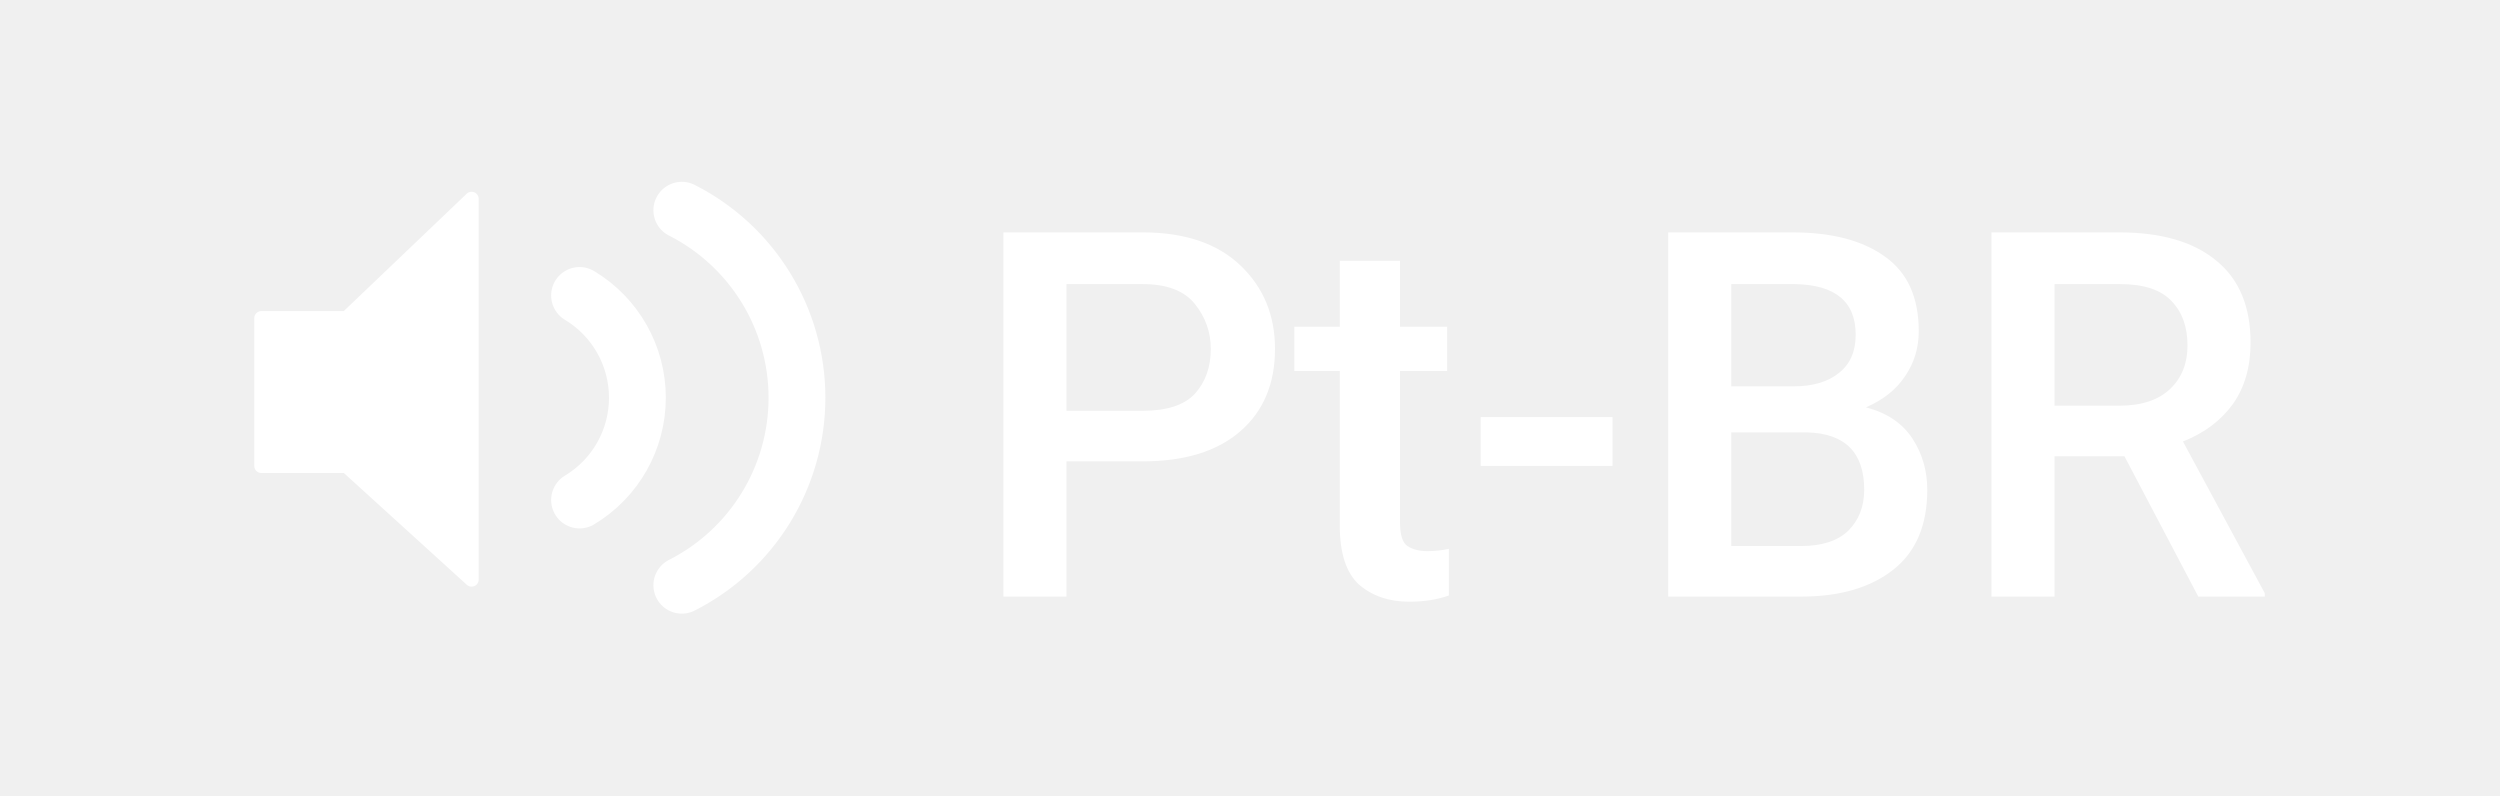
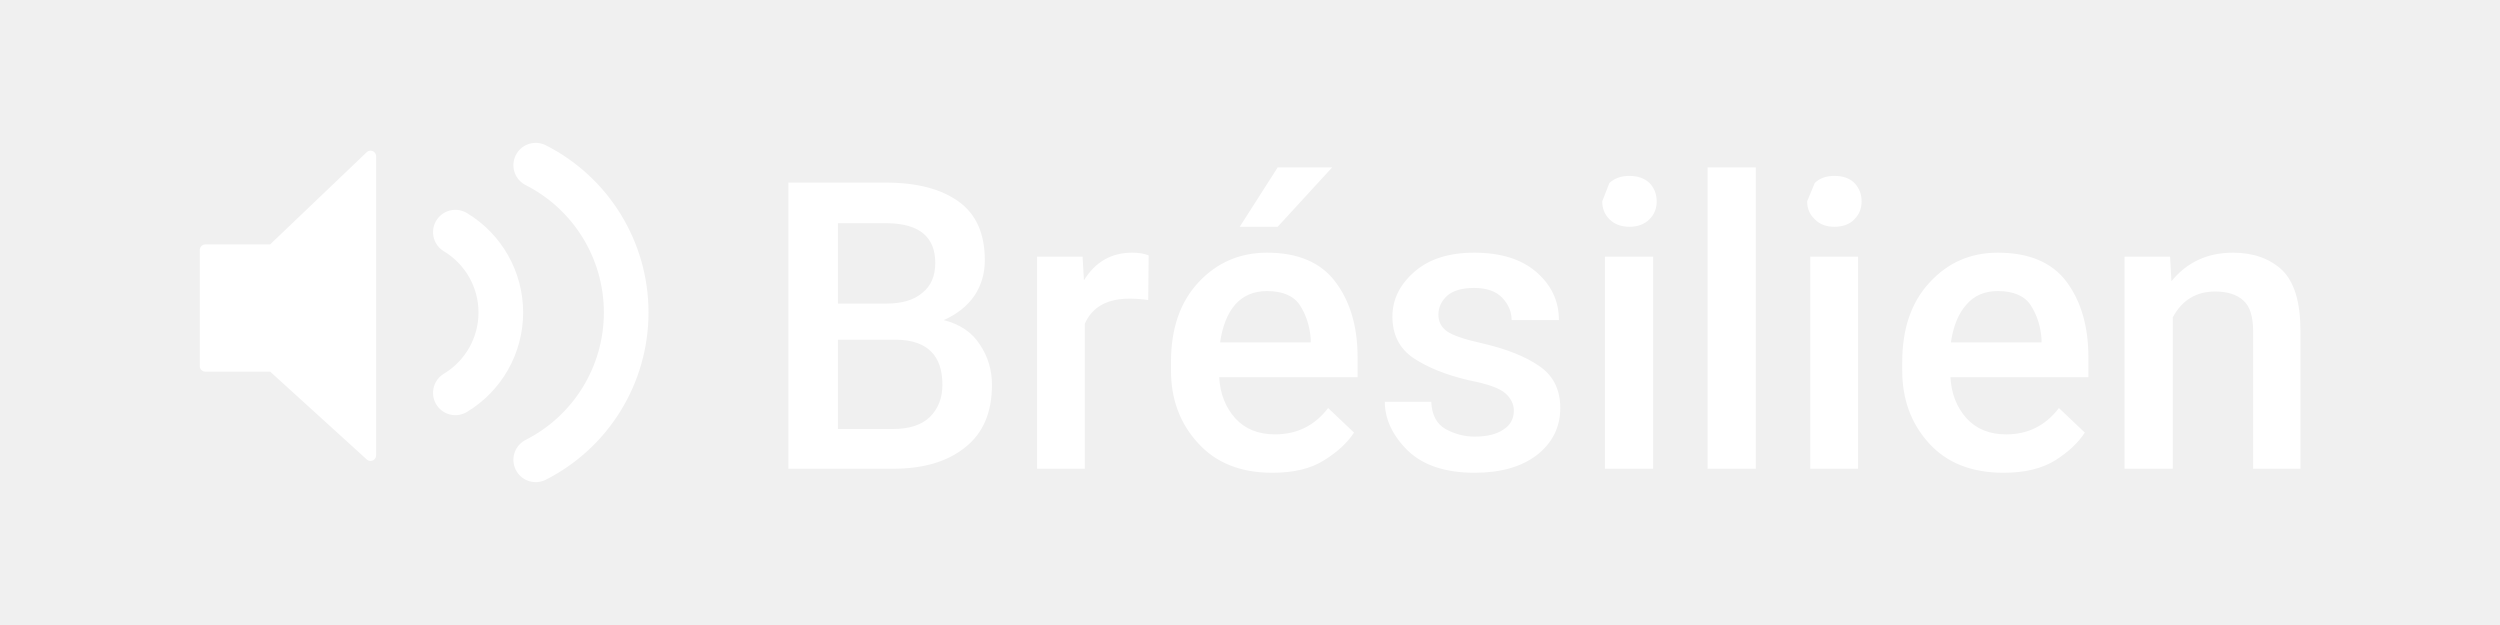
- <svg xmlns="http://www.w3.org/2000/svg" width="44" height="14" viewBox="0 0 44 14">
+ <svg xmlns="http://www.w3.org/2000/svg" width="56" height="14" viewBox="0 0 56 14">
  <g transform="translate(4, 2)">
    <path d="M0.6,3.6 L0.6,6.2 L2.1,6.2 L4.3,8.2 L4.3,1.5 L2.1,3.6 Z" fill="white" stroke="white" stroke-width="0.25" stroke-linejoin="round" />
    <path d="M6.2,3.2 A2.1,2.1 0 0 1 6.2,6.8" fill="none" stroke="white" stroke-width="1.0" stroke-linecap="round" />
    <path d="M8.0,1.7 A3.7,3.7 0 0 1 8.0,8.3" fill="none" stroke="white" stroke-width="1.0" stroke-linecap="round" />
  </g>
-   <path d="M18.77,8.12 L18.77,10.50 L17.66,10.50 L17.66,4.09 L20.11,4.09 Q21.22,4.09 21.83,4.67 Q22.44,5.25 22.44,6.14 Q22.44,7.06 21.83,7.59 Q21.22,8.12 20.11,8.12 L18.77,8.12 Z M18.77,5.00 L18.77,7.23 L20.11,7.23 Q20.75,7.23 21.03,6.93 Q21.31,6.62 21.31,6.14 Q21.31,5.70 21.03,5.35 Q20.75,5.00 20.11,5.00 L18.77,5.00 Z M25.50,10.48 Q25.20,10.59 24.80,10.59 Q24.27,10.59 23.92,10.29 Q23.58,9.98 23.58,9.25 L23.58,6.53 L22.78,6.53 L22.78,5.75 L23.58,5.75 L23.58,4.59 L24.64,4.59 L24.64,5.75 L25.47,5.75 L25.47,6.53 L24.64,6.53 L24.64,9.19 Q24.64,9.52 24.77,9.61 Q24.91,9.70 25.12,9.70 Q25.31,9.70 25.50,9.66 L25.50,10.48 Z M28.38,7.34 L28.38,8.20 L26.06,8.20 L26.06,7.34 L28.38,7.34 Z M33.92,8.62 Q33.92,9.55 33.33,10.02 Q32.73,10.50 31.70,10.50 L29.36,10.50 L29.36,4.09 L31.55,4.09 Q32.59,4.09 33.18,4.52 Q33.77,4.94 33.77,5.83 Q33.77,6.27 33.53,6.62 Q33.30,6.97 32.84,7.17 Q33.39,7.31 33.66,7.72 Q33.92,8.12 33.92,8.62 Z M30.47,5.00 L30.47,6.80 L31.56,6.80 Q32.08,6.80 32.37,6.56 Q32.66,6.33 32.66,5.89 Q32.66,5.02 31.59,5.00 L30.47,5.00 Z M32.81,8.62 Q32.81,7.64 31.81,7.61 L30.47,7.61 L30.47,9.61 L31.70,9.61 Q32.25,9.61 32.53,9.34 Q32.81,9.06 32.81,8.62 Z M38.69,10.50 L37.39,8.03 L36.16,8.03 L36.16,10.50 L35.05,10.50 L35.05,4.09 L37.30,4.09 Q38.41,4.09 39.01,4.59 Q39.61,5.08 39.61,6.03 Q39.61,6.67 39.30,7.11 Q38.98,7.55 38.42,7.77 L39.86,10.44 L39.86,10.50 L38.69,10.50 Z M36.16,5.00 L36.16,7.14 L37.30,7.14 Q37.89,7.14 38.20,6.84 Q38.50,6.55 38.50,6.08 Q38.50,5.59 38.22,5.30 Q37.94,5.00 37.31,5.00 L36.16,5.00 Z" fill="white" />
+   <path d="M22.22,8.62 Q22.22,9.55 21.62,10.02 Q21.03,10.50 20.00,10.50 L17.66,10.50 L17.66,4.09 L19.84,4.09 Q20.89,4.09 21.48,4.52 Q22.06,4.94 22.06,5.83 Q22.06,6.27 21.83,6.62 Q21.59,6.97 21.14,7.17 Q21.69,7.31 21.95,7.72 Q22.22,8.12 22.22,8.62 Z M18.77,5.00 L18.77,6.80 L19.86,6.80 Q20.38,6.80 20.66,6.56 Q20.95,6.33 20.95,5.89 Q20.95,5.02 19.89,5.00 L18.77,5.00 Z M21.11,8.62 Q21.11,7.64 20.11,7.61 L18.77,7.61 L18.77,9.61 L20.00,9.61 Q20.55,9.61 20.83,9.34 Q21.11,9.06 21.11,8.62 Z M25.30,6.69 Q24.55,6.69 24.30,7.25 L24.30,10.50 L23.23,10.50 L23.23,5.75 L24.25,5.75 L24.28,6.28 Q24.66,5.66 25.36,5.66 Q25.58,5.66 25.73,5.72 L25.72,6.72 Q25.50,6.69 25.30,6.69 Z M30.33,9.69 Q30.11,10.03 29.66,10.31 Q29.22,10.59 28.50,10.59 Q27.44,10.59 26.84,9.93 Q26.23,9.27 26.23,8.30 L26.23,8.11 Q26.23,6.98 26.85,6.32 Q27.47,5.66 28.38,5.66 Q29.42,5.66 29.91,6.31 Q30.41,6.97 30.41,8.00 L30.41,8.45 L27.31,8.45 Q27.34,9.00 27.67,9.37 Q28.00,9.73 28.56,9.73 Q29.30,9.73 29.75,9.14 L30.33,9.69 Z M28.38,6.52 Q27.94,6.52 27.67,6.82 Q27.41,7.12 27.33,7.67 L29.36,7.67 L29.36,7.59 Q29.33,7.17 29.12,6.84 Q28.91,6.52 28.38,6.52 Z M27.77,5.08 L28.62,3.75 L29.84,3.75 L28.62,5.08 L27.77,5.08 Z M33.91,9.20 Q33.91,8.98 33.72,8.81 Q33.53,8.64 32.91,8.52 Q32.14,8.34 31.66,8.02 Q31.19,7.70 31.19,7.09 Q31.19,6.52 31.68,6.09 Q32.17,5.66 33.02,5.66 Q33.91,5.66 34.41,6.09 Q34.92,6.53 34.92,7.17 L33.86,7.17 Q33.86,6.89 33.65,6.67 Q33.44,6.45 33.02,6.45 Q32.61,6.45 32.41,6.63 Q32.22,6.81 32.22,7.05 Q32.22,7.28 32.41,7.42 Q32.61,7.56 33.20,7.69 Q34.02,7.88 34.48,8.20 Q34.95,8.52 34.95,9.14 Q34.95,9.78 34.43,10.19 Q33.91,10.59 33.03,10.59 Q32.05,10.59 31.53,10.09 Q31.02,9.58 31.02,9.00 L32.06,9.00 Q32.08,9.44 32.38,9.61 Q32.69,9.78 33.03,9.78 Q33.45,9.78 33.68,9.62 Q33.91,9.47 33.91,9.20 Z M36.05,4.10 Q35.89,4.27 36.05,4.10 Q36.22,3.94 36.50,3.94 Q36.78,3.94 36.95,4.10 Q37.11,4.27 37.11,4.51 Q37.11,4.75 36.95,4.91 Q36.78,5.08 36.50,5.08 Q36.22,5.08 36.05,4.91 Q35.89,4.75 35.89,4.51 Z M37.03,5.75 L37.03,10.50 L35.95,10.50 L35.95,5.75 L37.03,5.75 Z M39.33,3.75 L39.33,10.50 L38.25,10.50 L38.25,3.75 L39.33,3.75 Z M40.65,4.10 Q40.48,4.27 40.65,4.10 Q40.81,3.94 41.09,3.94 Q41.38,3.94 41.54,4.10 Q41.70,4.27 41.70,4.51 Q41.70,4.75 41.54,4.91 Q41.38,5.08 41.09,5.08 Q40.81,5.08 40.65,4.91 Q40.48,4.75 40.48,4.51 Z M41.62,5.75 L41.62,10.50 L40.55,10.50 L40.55,5.75 L41.62,5.75 Z M46.70,9.69 Q46.48,10.03 46.04,10.31 Q45.59,10.59 44.88,10.59 Q43.81,10.59 43.21,9.93 Q42.61,9.27 42.61,8.30 L42.61,8.11 Q42.61,6.98 43.23,6.32 Q43.84,5.66 44.75,5.66 Q45.80,5.66 46.29,6.31 Q46.78,6.97 46.78,8.00 L46.78,8.45 L43.69,8.45 Q43.72,9.00 44.05,9.37 Q44.38,9.73 44.94,9.73 Q45.67,9.73 46.12,9.14 L46.70,9.69 Z M44.75,6.52 Q44.31,6.52 44.05,6.82 Q43.78,7.12 43.70,7.67 L45.73,7.67 L45.73,7.59 Q45.70,7.17 45.49,6.84 Q45.28,6.52 44.75,6.52 Z M49.62,6.53 Q48.98,6.53 48.67,7.11 L48.67,10.50 L47.59,10.50 L47.59,5.75 L48.61,5.75 L48.64,6.30 Q49.16,5.66 50.02,5.66 Q50.70,5.66 51.12,6.05 Q51.53,6.45 51.53,7.41 L51.53,10.50 L50.47,10.50 L50.47,7.42 Q50.47,6.92 50.25,6.73 Q50.03,6.53 49.62,6.53 Z" fill="white" />
</svg>
